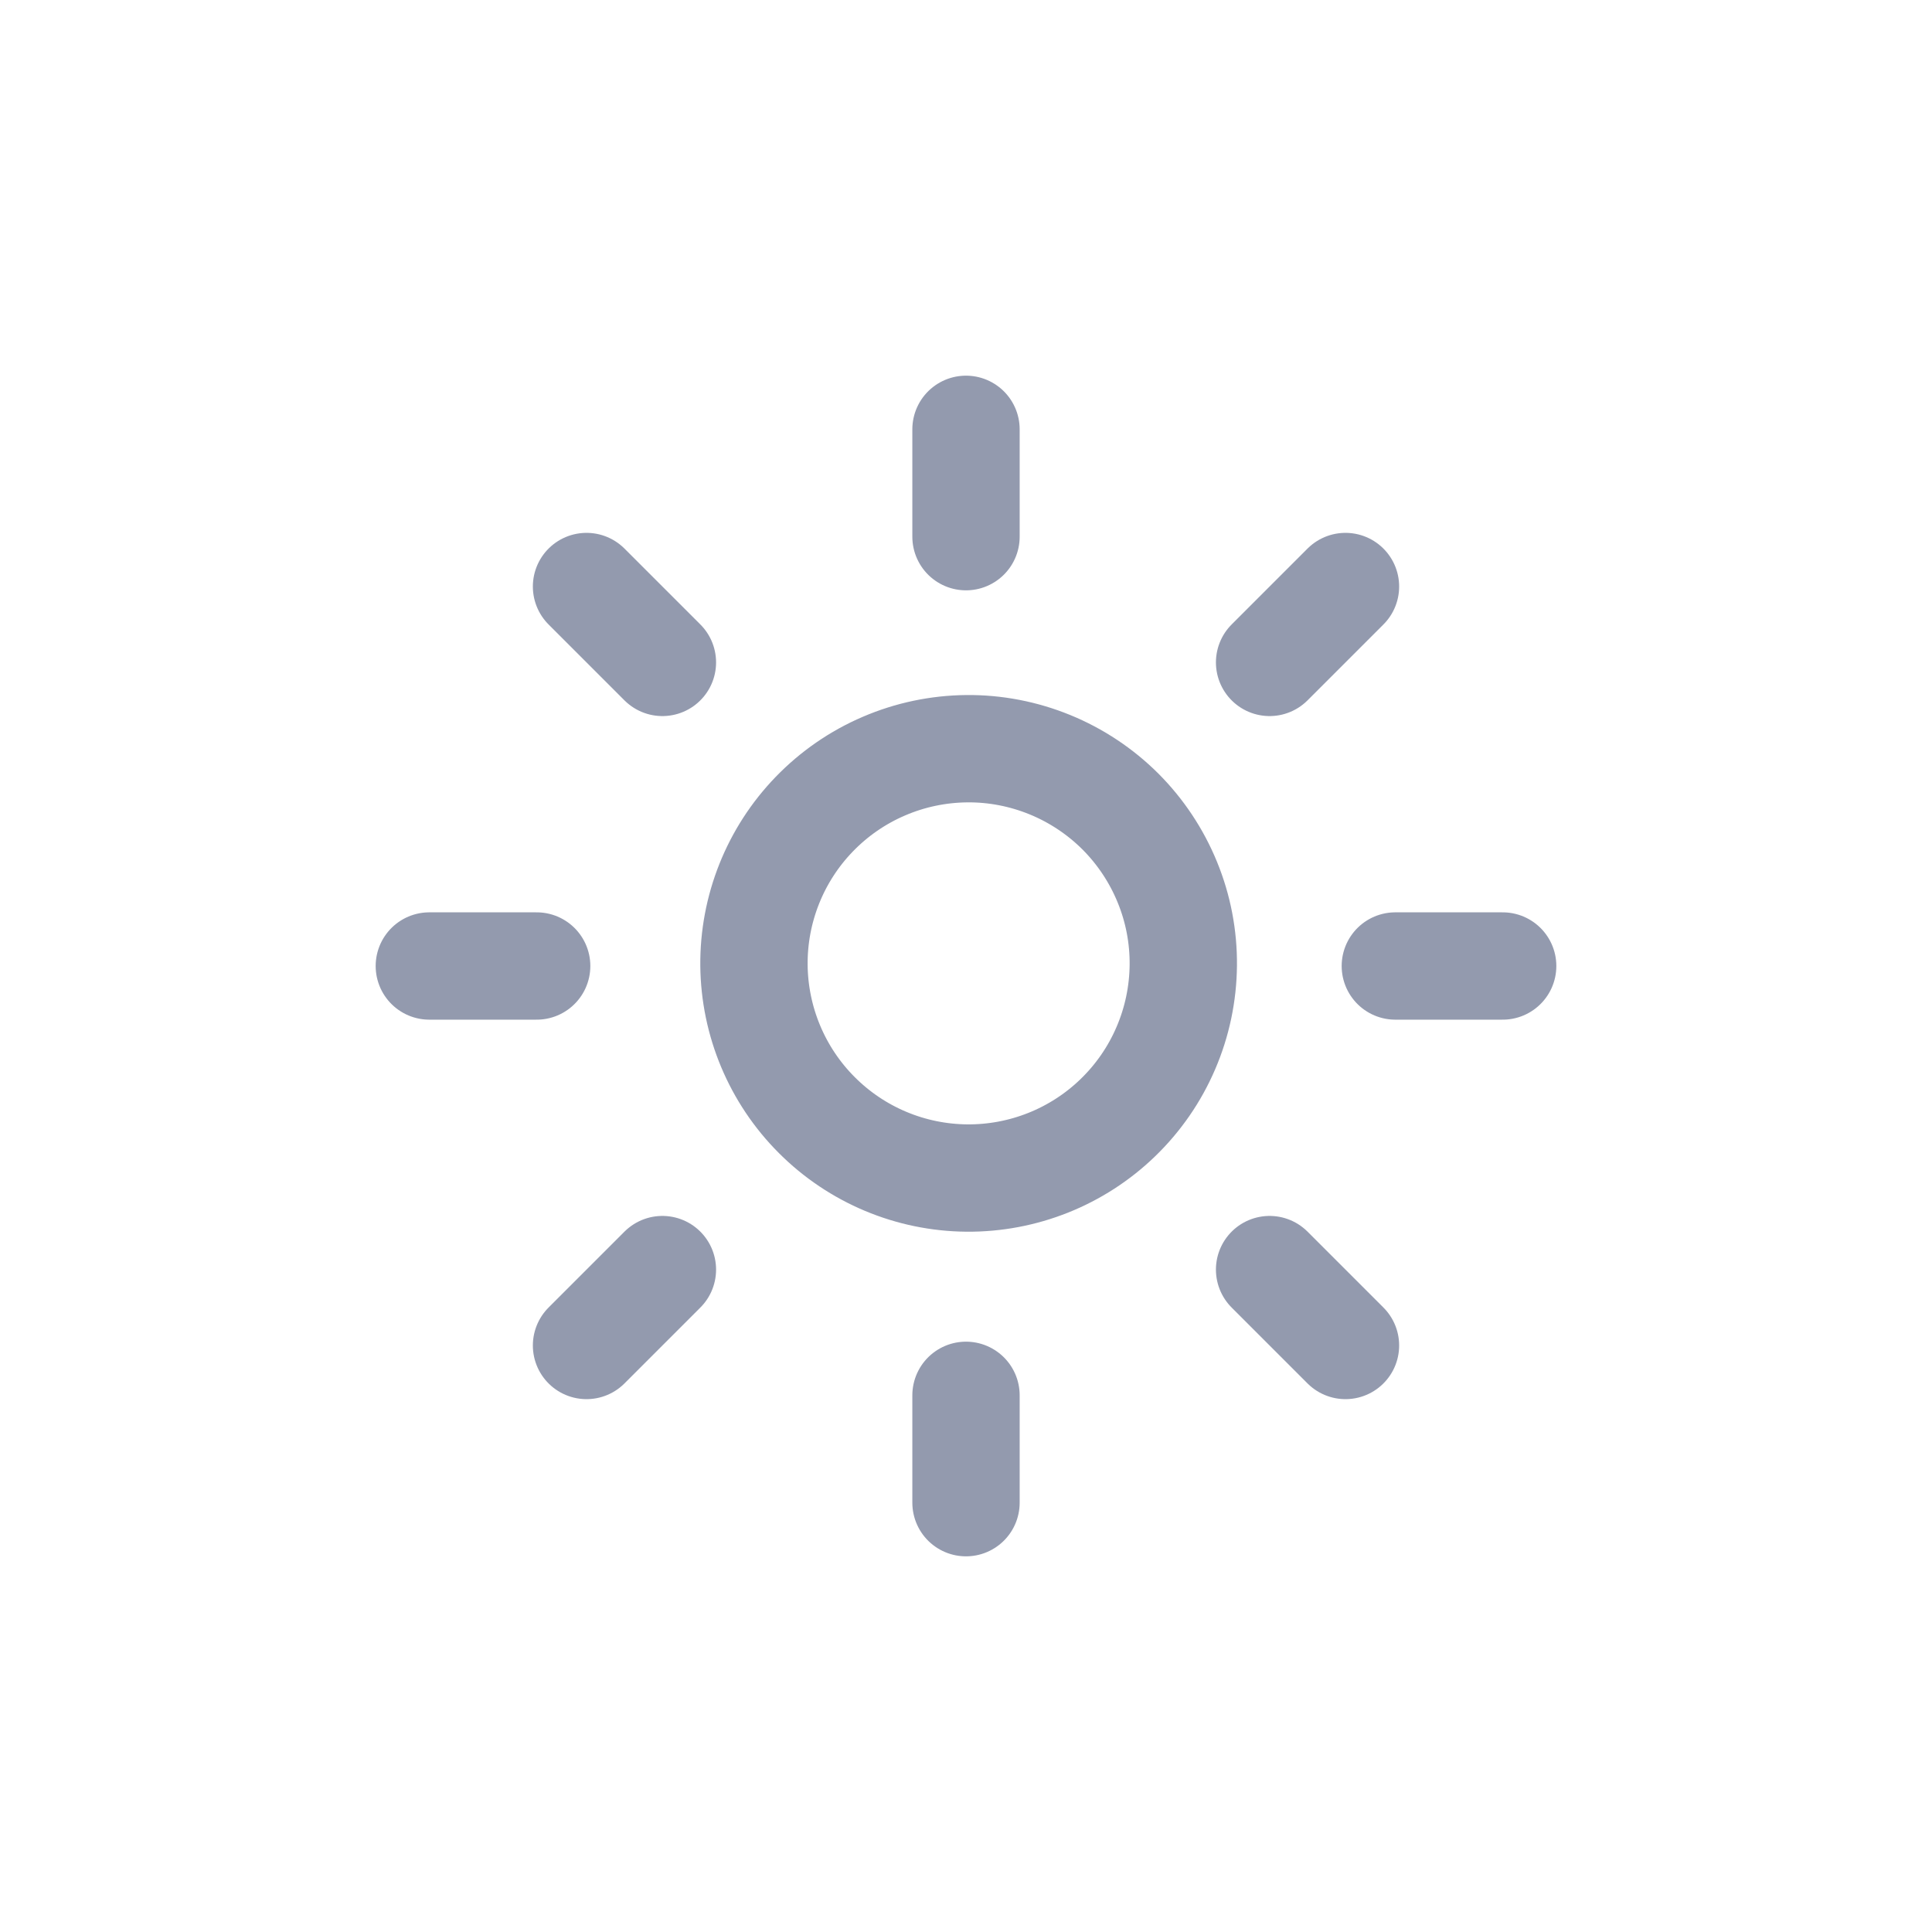
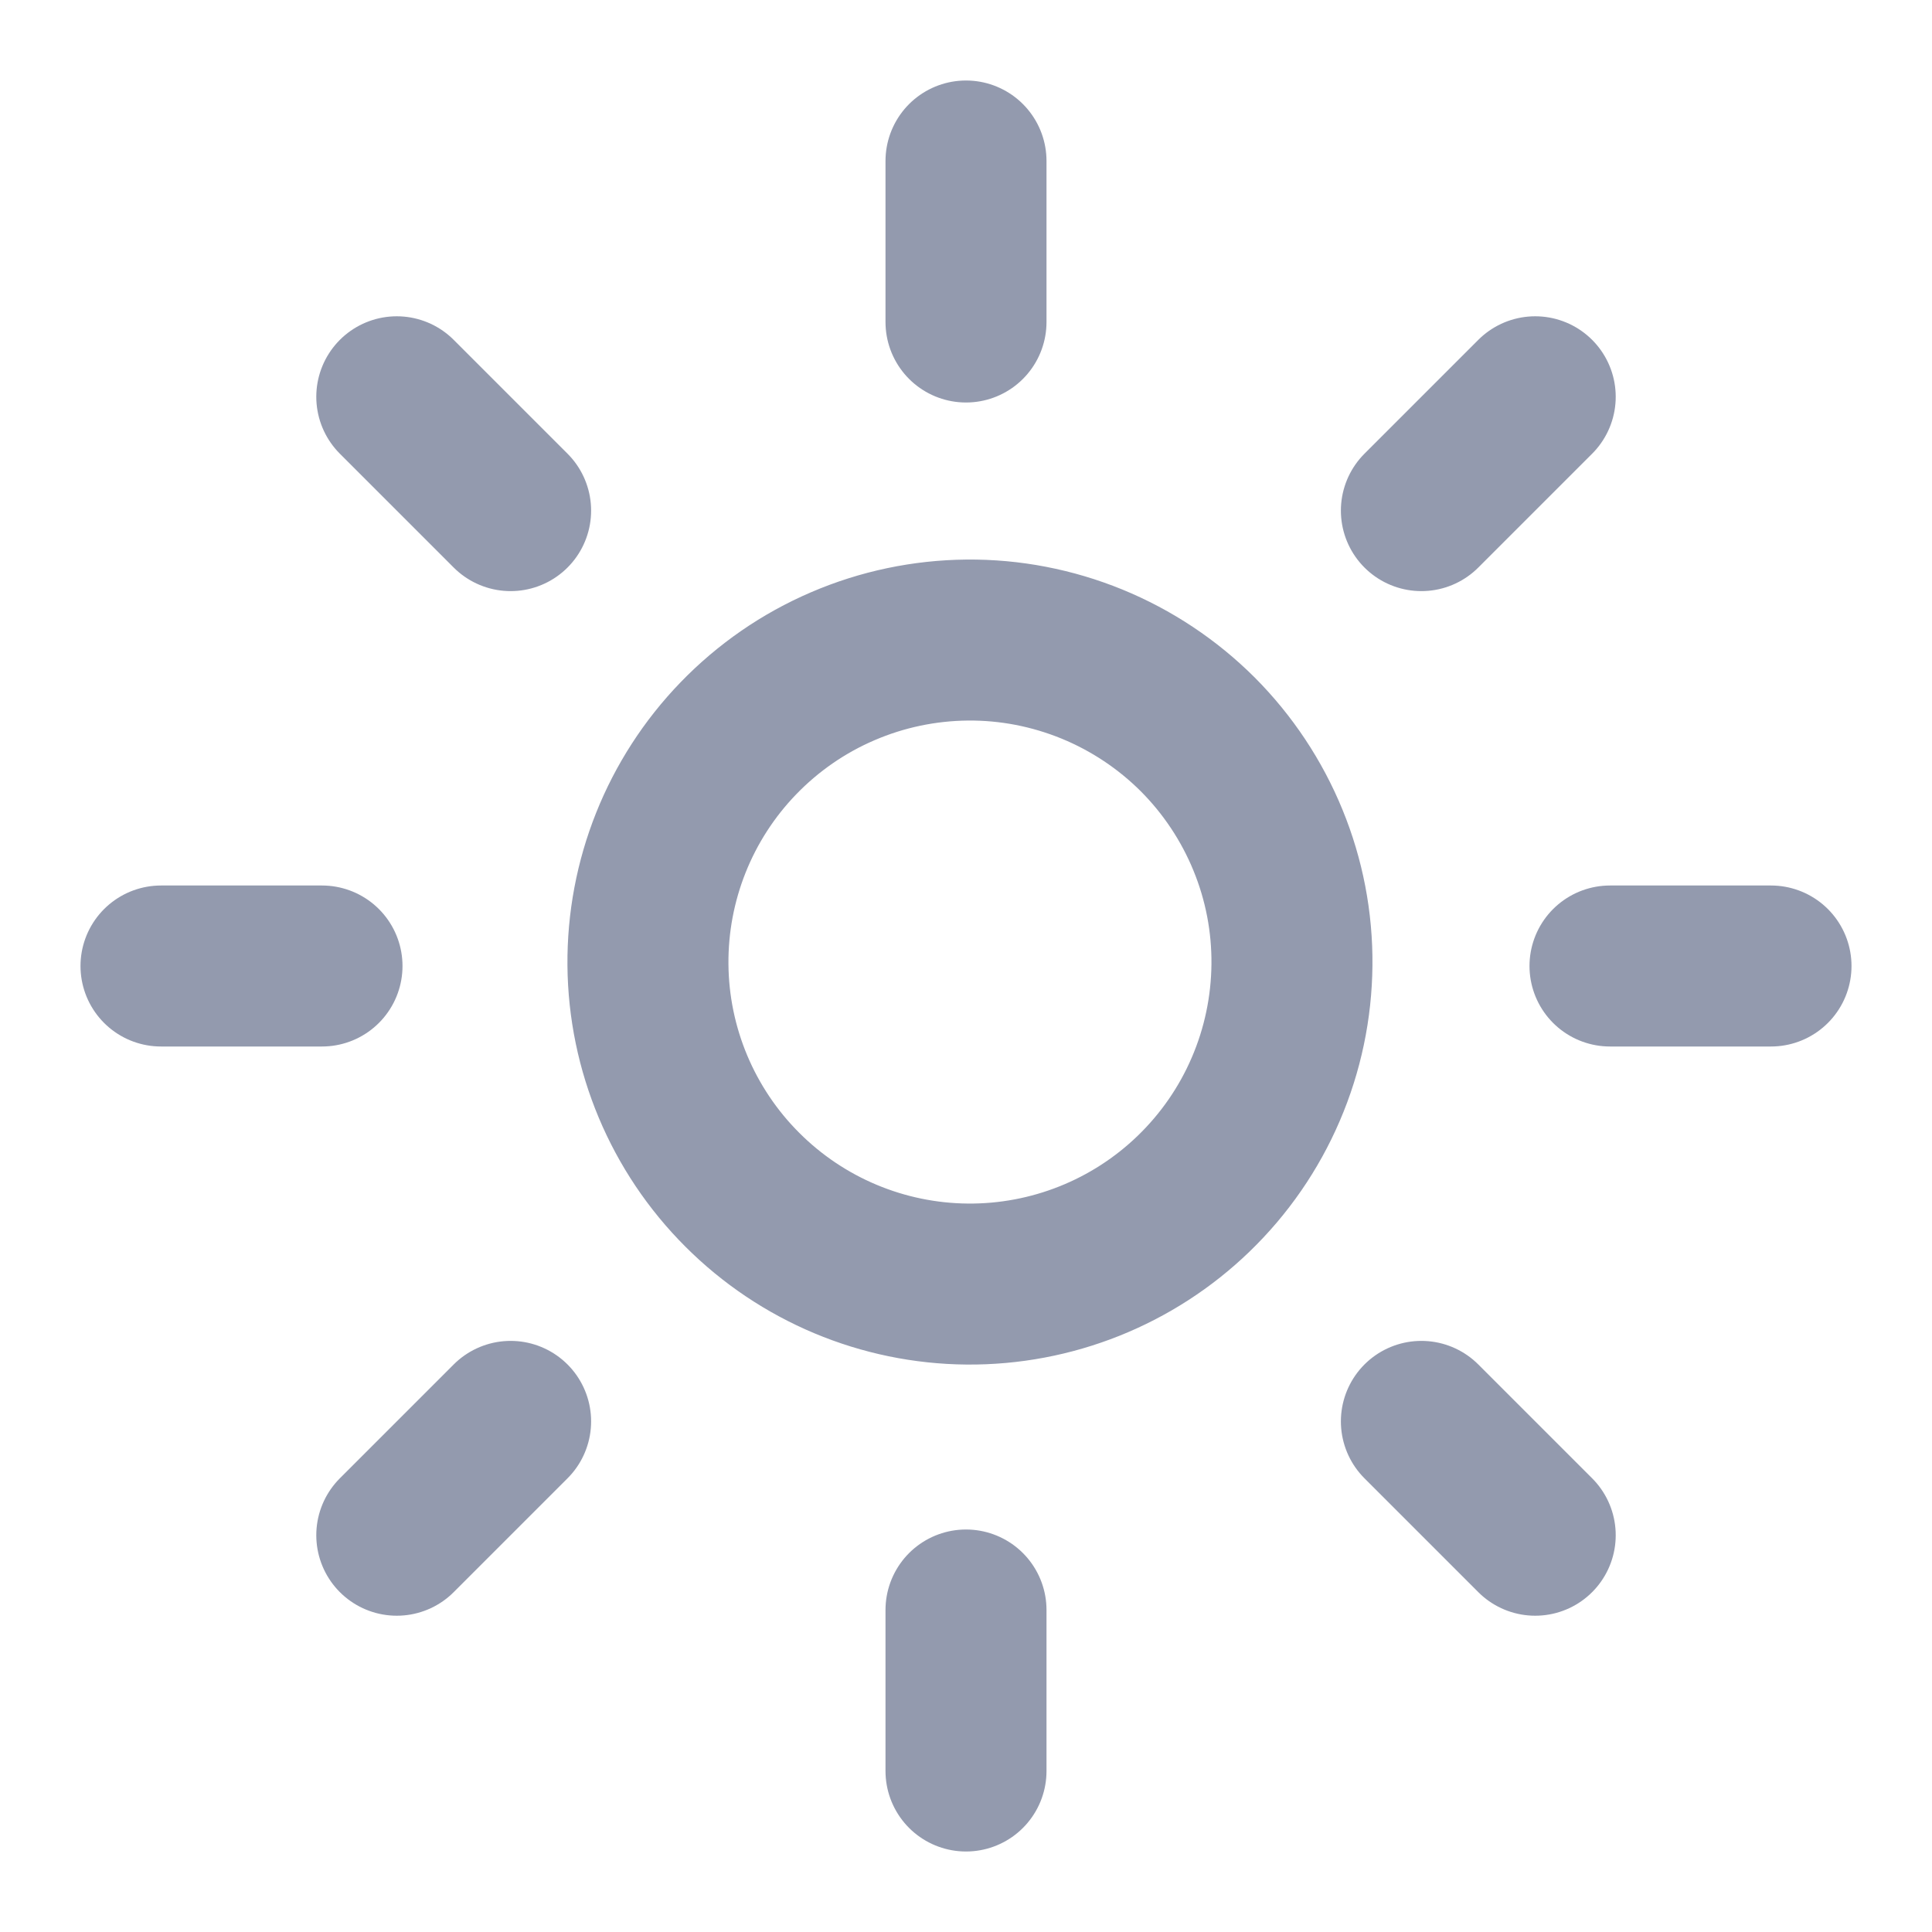
- <svg xmlns="http://www.w3.org/2000/svg" width="36" height="36" viewBox="0 0 36 36" fill="none">
-   <path d="M12.343 23.657L10.929 25.071M12.343 12.343L10.929 10.929M23.657 12.343L25.071 10.929M23.657 23.657L25.071 25.071M10 18H8M18 10V8M26 18H28M18 26V28M20.828 20.828C21.21 20.459 21.515 20.018 21.724 19.53C21.934 19.042 22.044 18.517 22.049 17.986C22.054 17.454 21.953 16.928 21.751 16.436C21.55 15.945 21.253 15.498 20.878 15.122C20.502 14.747 20.055 14.45 19.564 14.249C19.072 14.048 18.546 13.946 18.014 13.951C17.483 13.956 16.958 14.066 16.47 14.276C15.982 14.485 15.541 14.79 15.172 15.172C14.443 15.926 14.04 16.937 14.049 17.986C14.059 19.034 14.479 20.038 15.221 20.779C15.962 21.521 16.966 21.942 18.014 21.951C19.063 21.96 20.074 21.557 20.828 20.828Z" stroke="#939AAE" stroke-width="2" stroke-linecap="round" stroke-linejoin="round" />
+ <svg xmlns="http://www.w3.org/2000/svg" width="24" height="24" viewBox="0 0 24 24" fill="none">
+   <path d="M6.343 17.657L4.929 19.071M6.343 6.343L4.929 4.929M17.657 6.343L19.071 4.929M17.657 17.657L19.071 19.071M4 12H2M12 4V2M20 12H22M12 20V22M14.828 14.828C15.21 14.459 15.515 14.018 15.724 13.53C15.934 13.042 16.044 12.517 16.049 11.986C16.054 11.454 15.953 10.928 15.751 10.436C15.55 9.945 15.253 9.498 14.878 9.122C14.502 8.747 14.055 8.45 13.564 8.249C13.072 8.048 12.546 7.946 12.014 7.951C11.483 7.956 10.958 8.066 10.47 8.276C9.982 8.485 9.541 8.79 9.172 9.172C8.443 9.926 8.04 10.937 8.049 11.986C8.058 13.034 8.479 14.038 9.221 14.779C9.962 15.521 10.966 15.942 12.014 15.951C13.063 15.96 14.074 15.557 14.828 14.828Z" stroke="#939AAE" stroke-width="2" stroke-linecap="round" stroke-linejoin="round" />
</svg>
